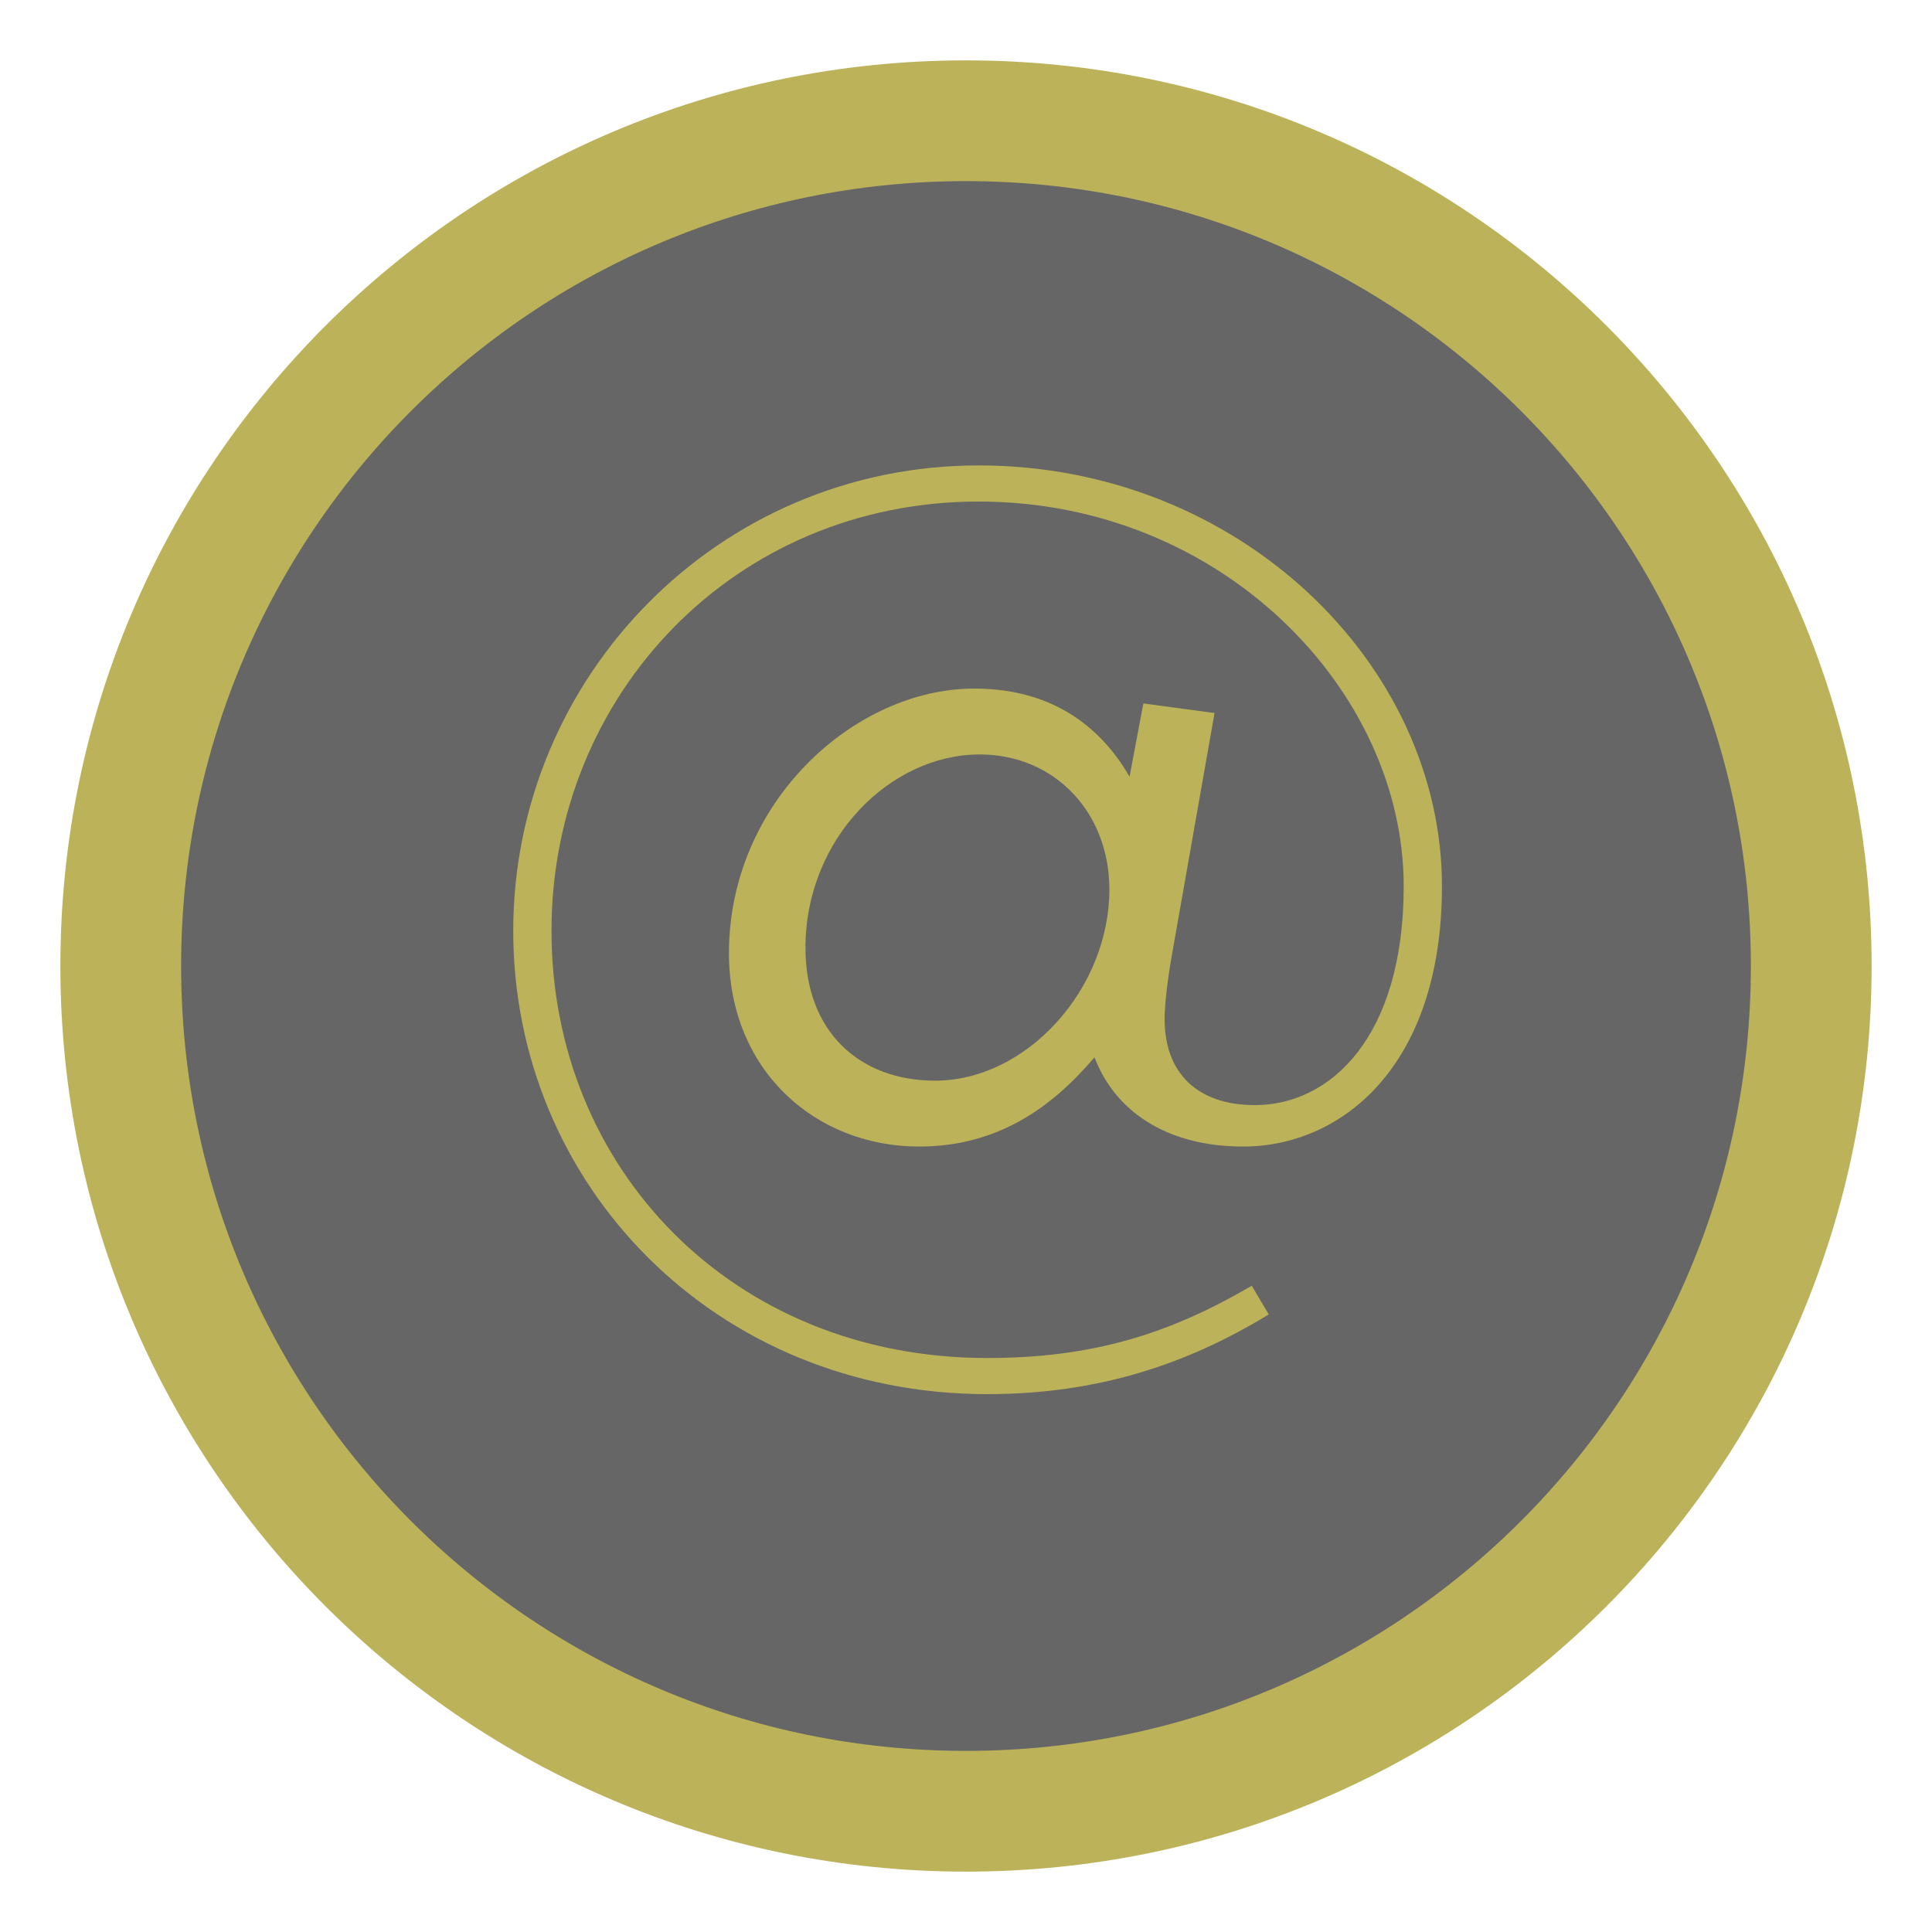
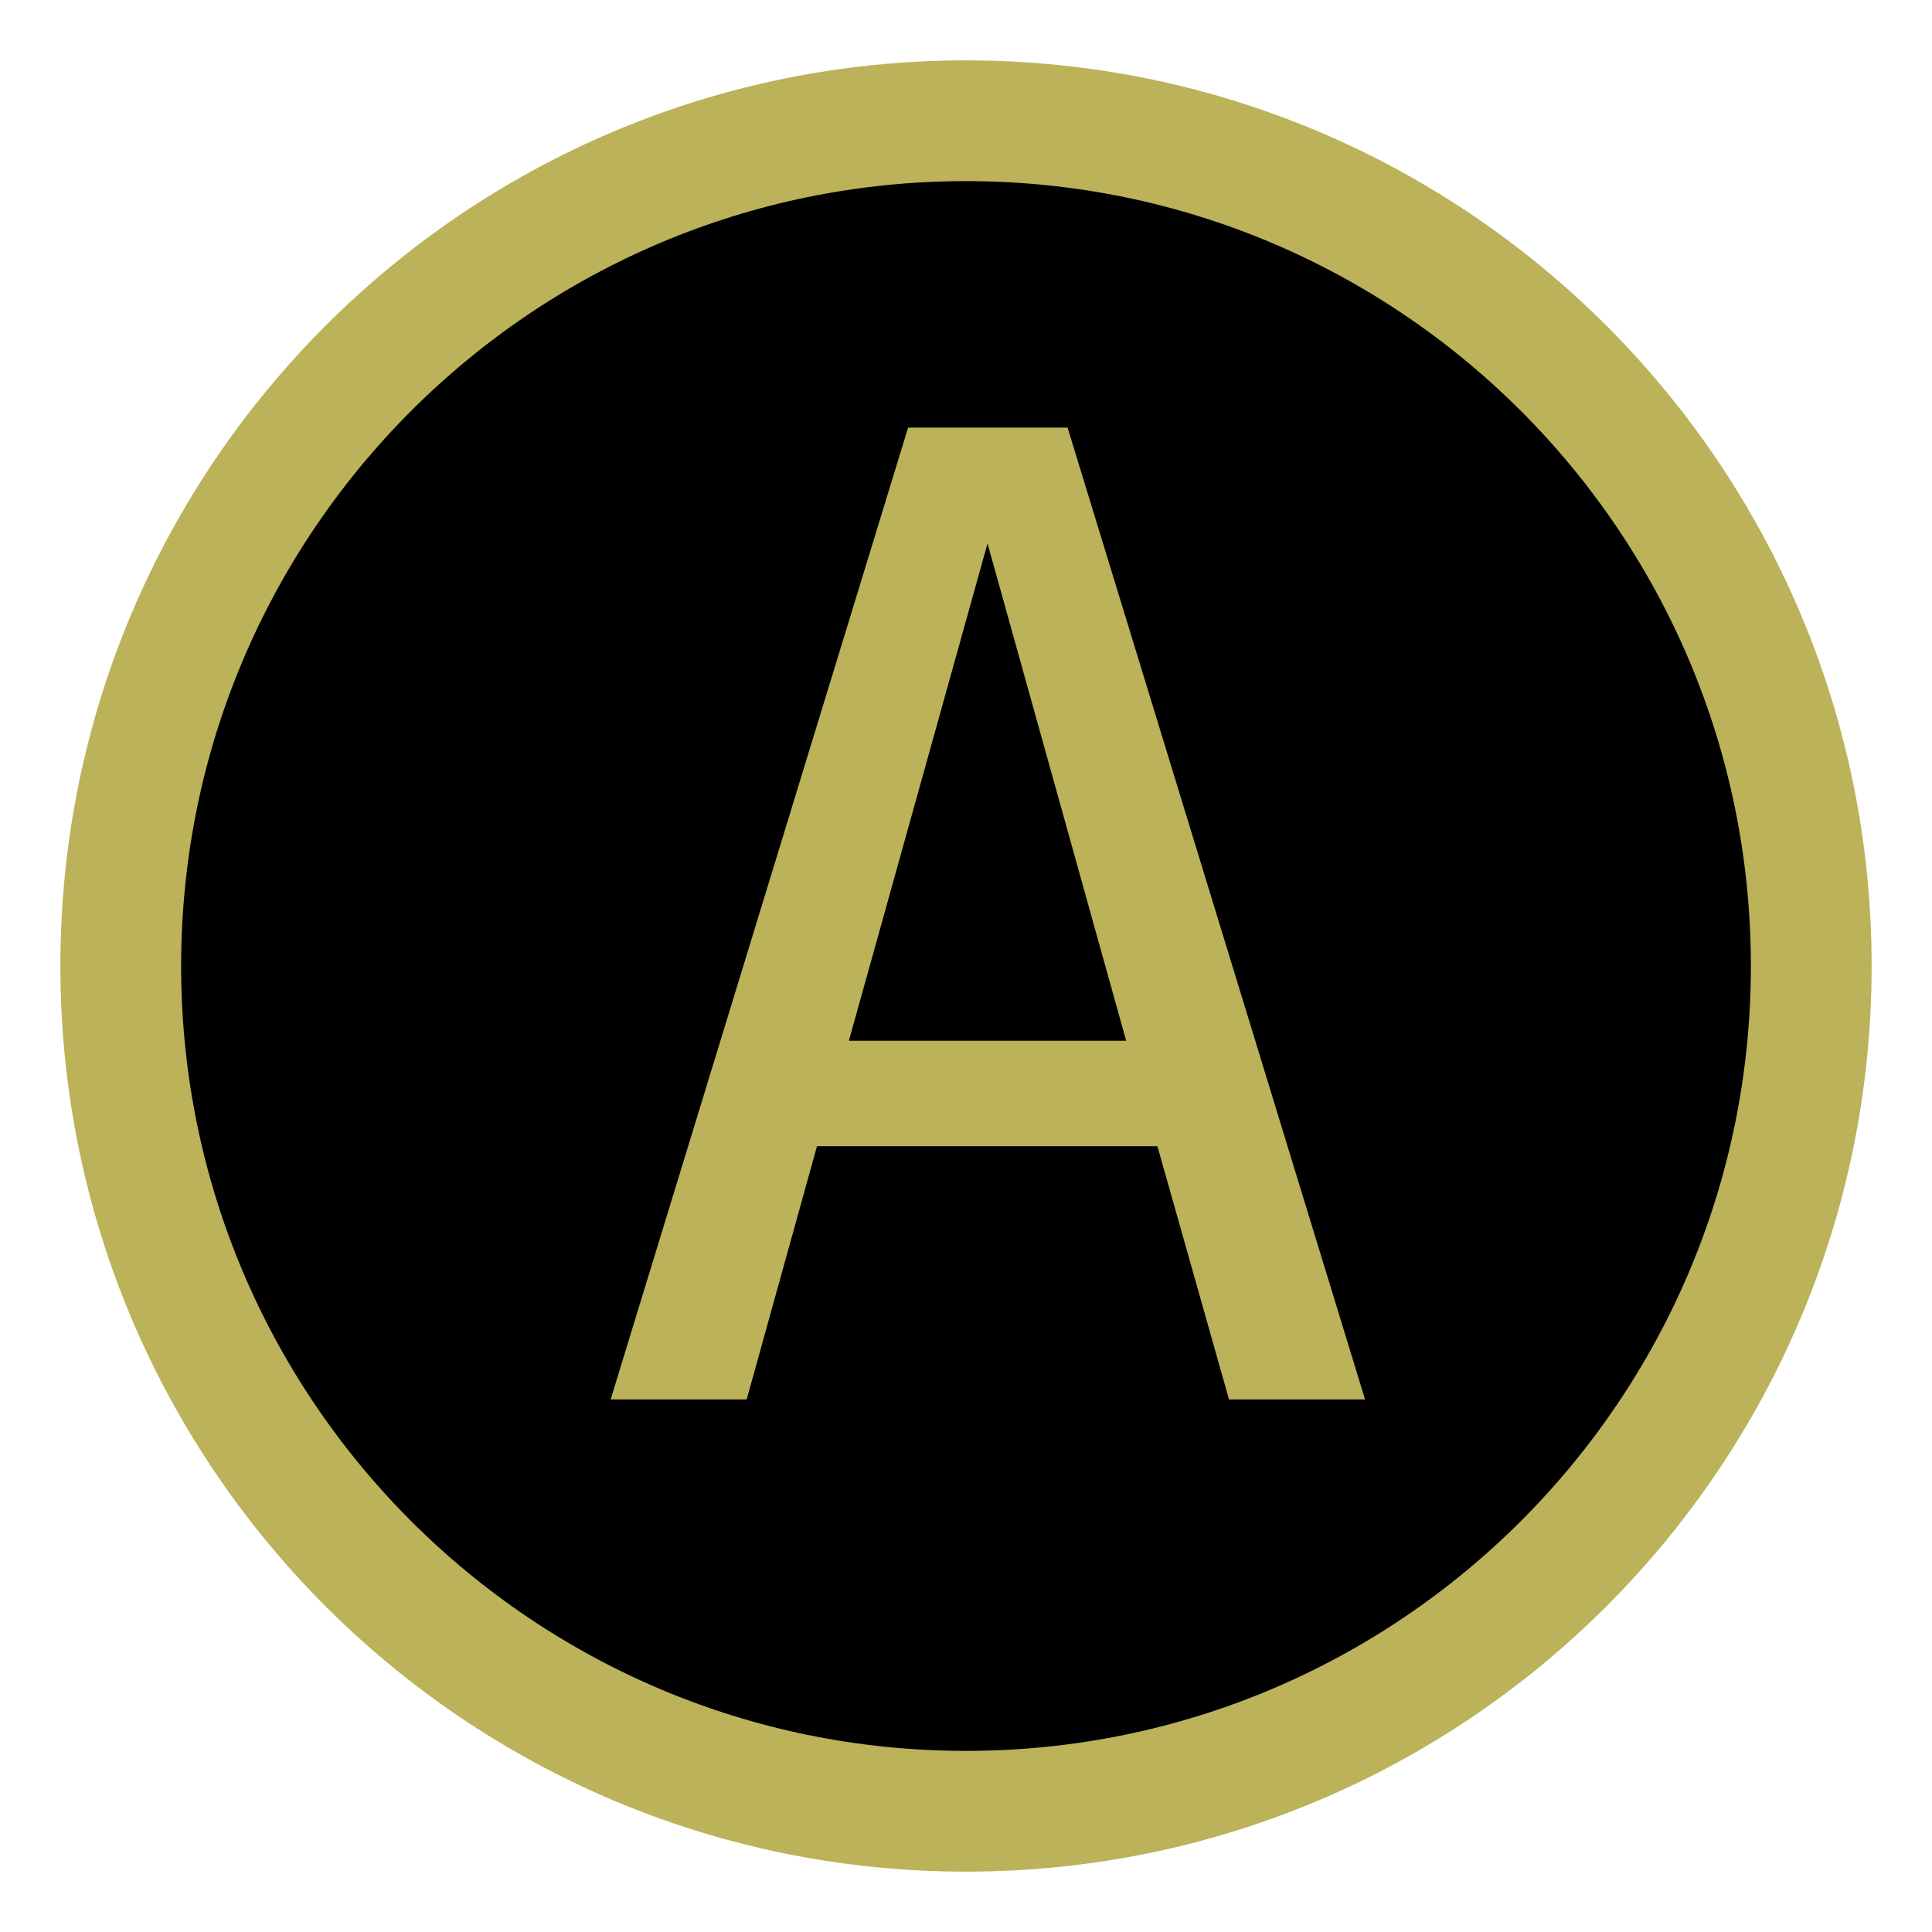
- <svg xmlns="http://www.w3.org/2000/svg" width="16px" height="16px" viewBox="0 0 1000 1000">
-   <circle fill-opacity="0.6" r="437.5" cx="500" cy="500" fill="#000000" style="stroke: rgb(187, 178, 89); stroke-width: 62.5px; stroke-opacity: 1;" />
-   <g transform="scale(0.55)">
-     <path fill-opacity="1" transform="translate(430, 1150) rotate(180) scale(-1, 1)" fill="#bbb259" d="M499 -162c-256 0 -446 197 -446 436s193 438 438 438s436 -187 436 -396c0 -170 -95 -245 -187 -245c-73 0 -121 34 -140 84c-39 -46 -90 -84 -165 -84c-98 0 -179 72 -179 182c0 142 118 249 231 249c78 0 122 -41 146 -83l13 69l67 -9l-40 -227c-5 -28 -7 -50 -7 -61 c0 -51 31 -81 85 -81c71 0 140 64 140 206c0 184 -171 362 -400 362c-230 0 -402 -182 -402 -404c0 -223 170 -402 410 -402c100 0 172 23 249 68l16 -27c-77 -47 -161 -75 -265 -75zM450 133c86 0 164 86 164 180c0 73 -52 127 -122 127c-84 0 -164 -79 -164 -182 c0 -79 51 -125 122 -125z" />
+ <svg xmlns="http://www.w3.org/2000/svg" width="16px" height="16px" viewBox="0 0 2048 2048">
+   <circle fill-opacity="1" r="896" cx="1024" cy="1024" fill="#000000" style="stroke: rgb(187, 178, 89); stroke-width: 128px; stroke-opacity: 1;" />
+   <g transform="scale(0.69)">
+     <path fill-opacity="1" transform="translate(901.12, 2149.92) rotate(180) scale(-1, 1)" fill="#bbb259" d="M616 1315l-213 -764h426zM494 1493h245l457 -1493h-209l-110 389h-523l-108 -389h-209z" />
  </g>
</svg>
